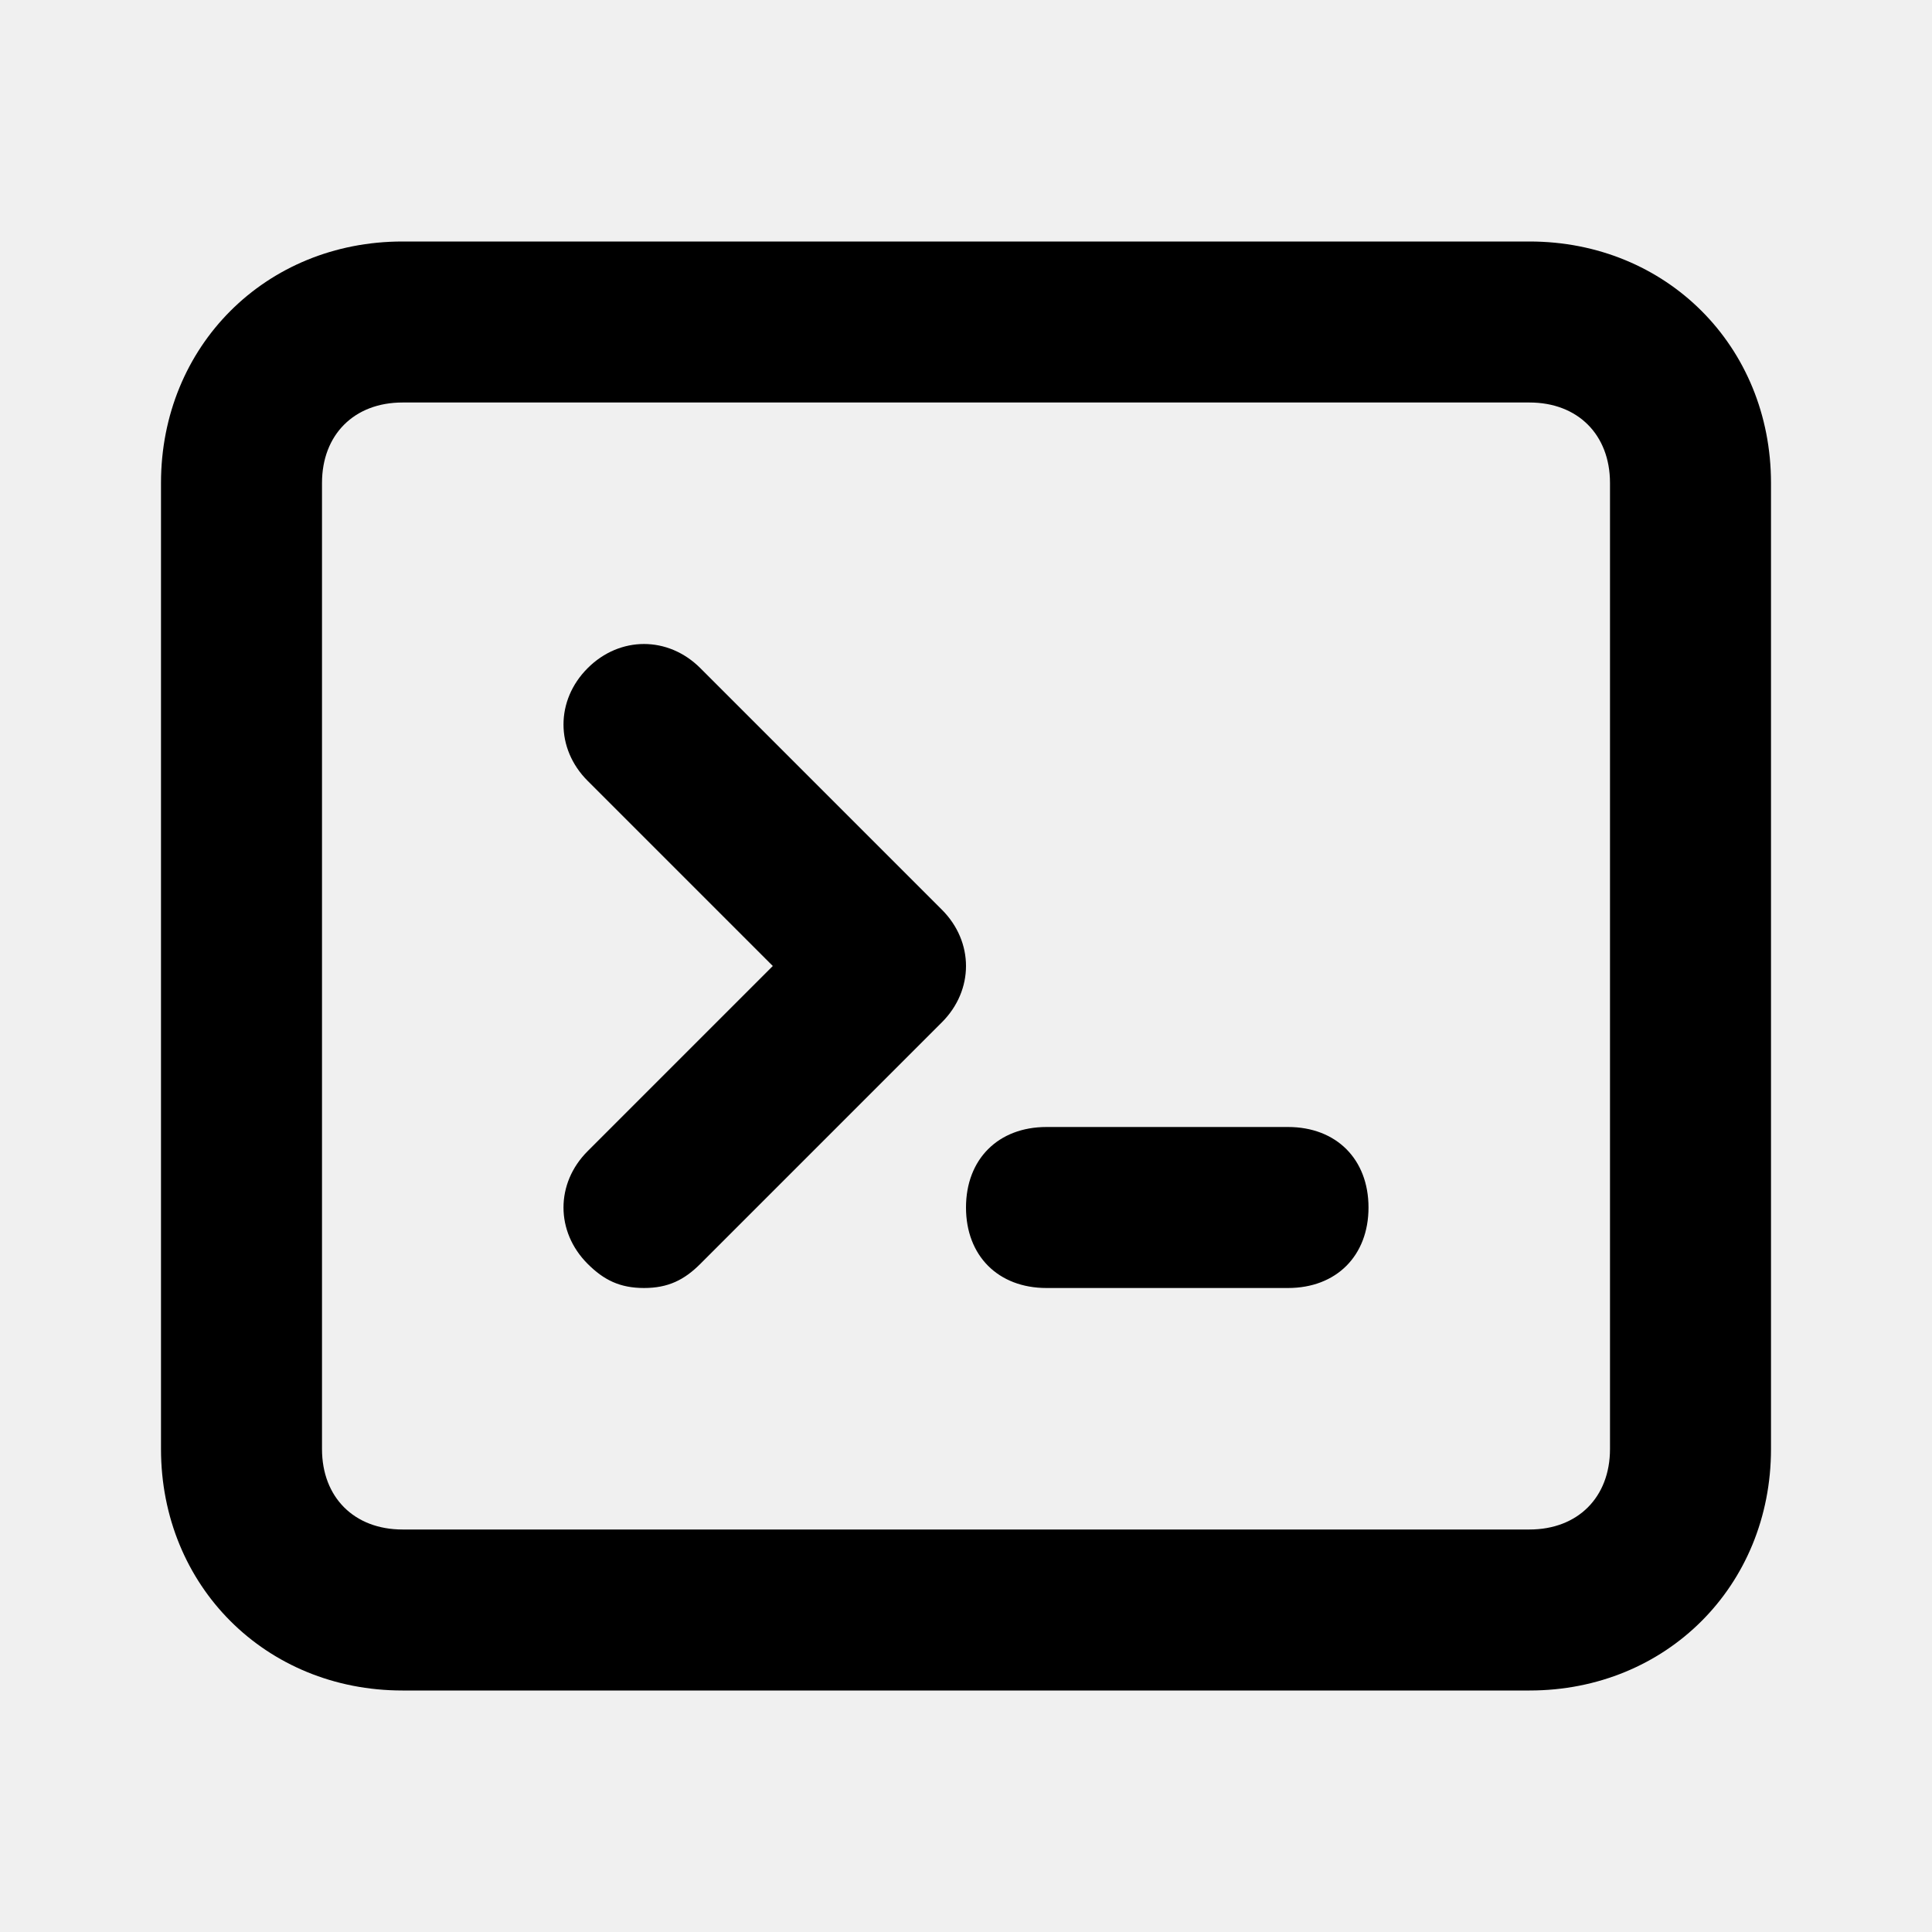
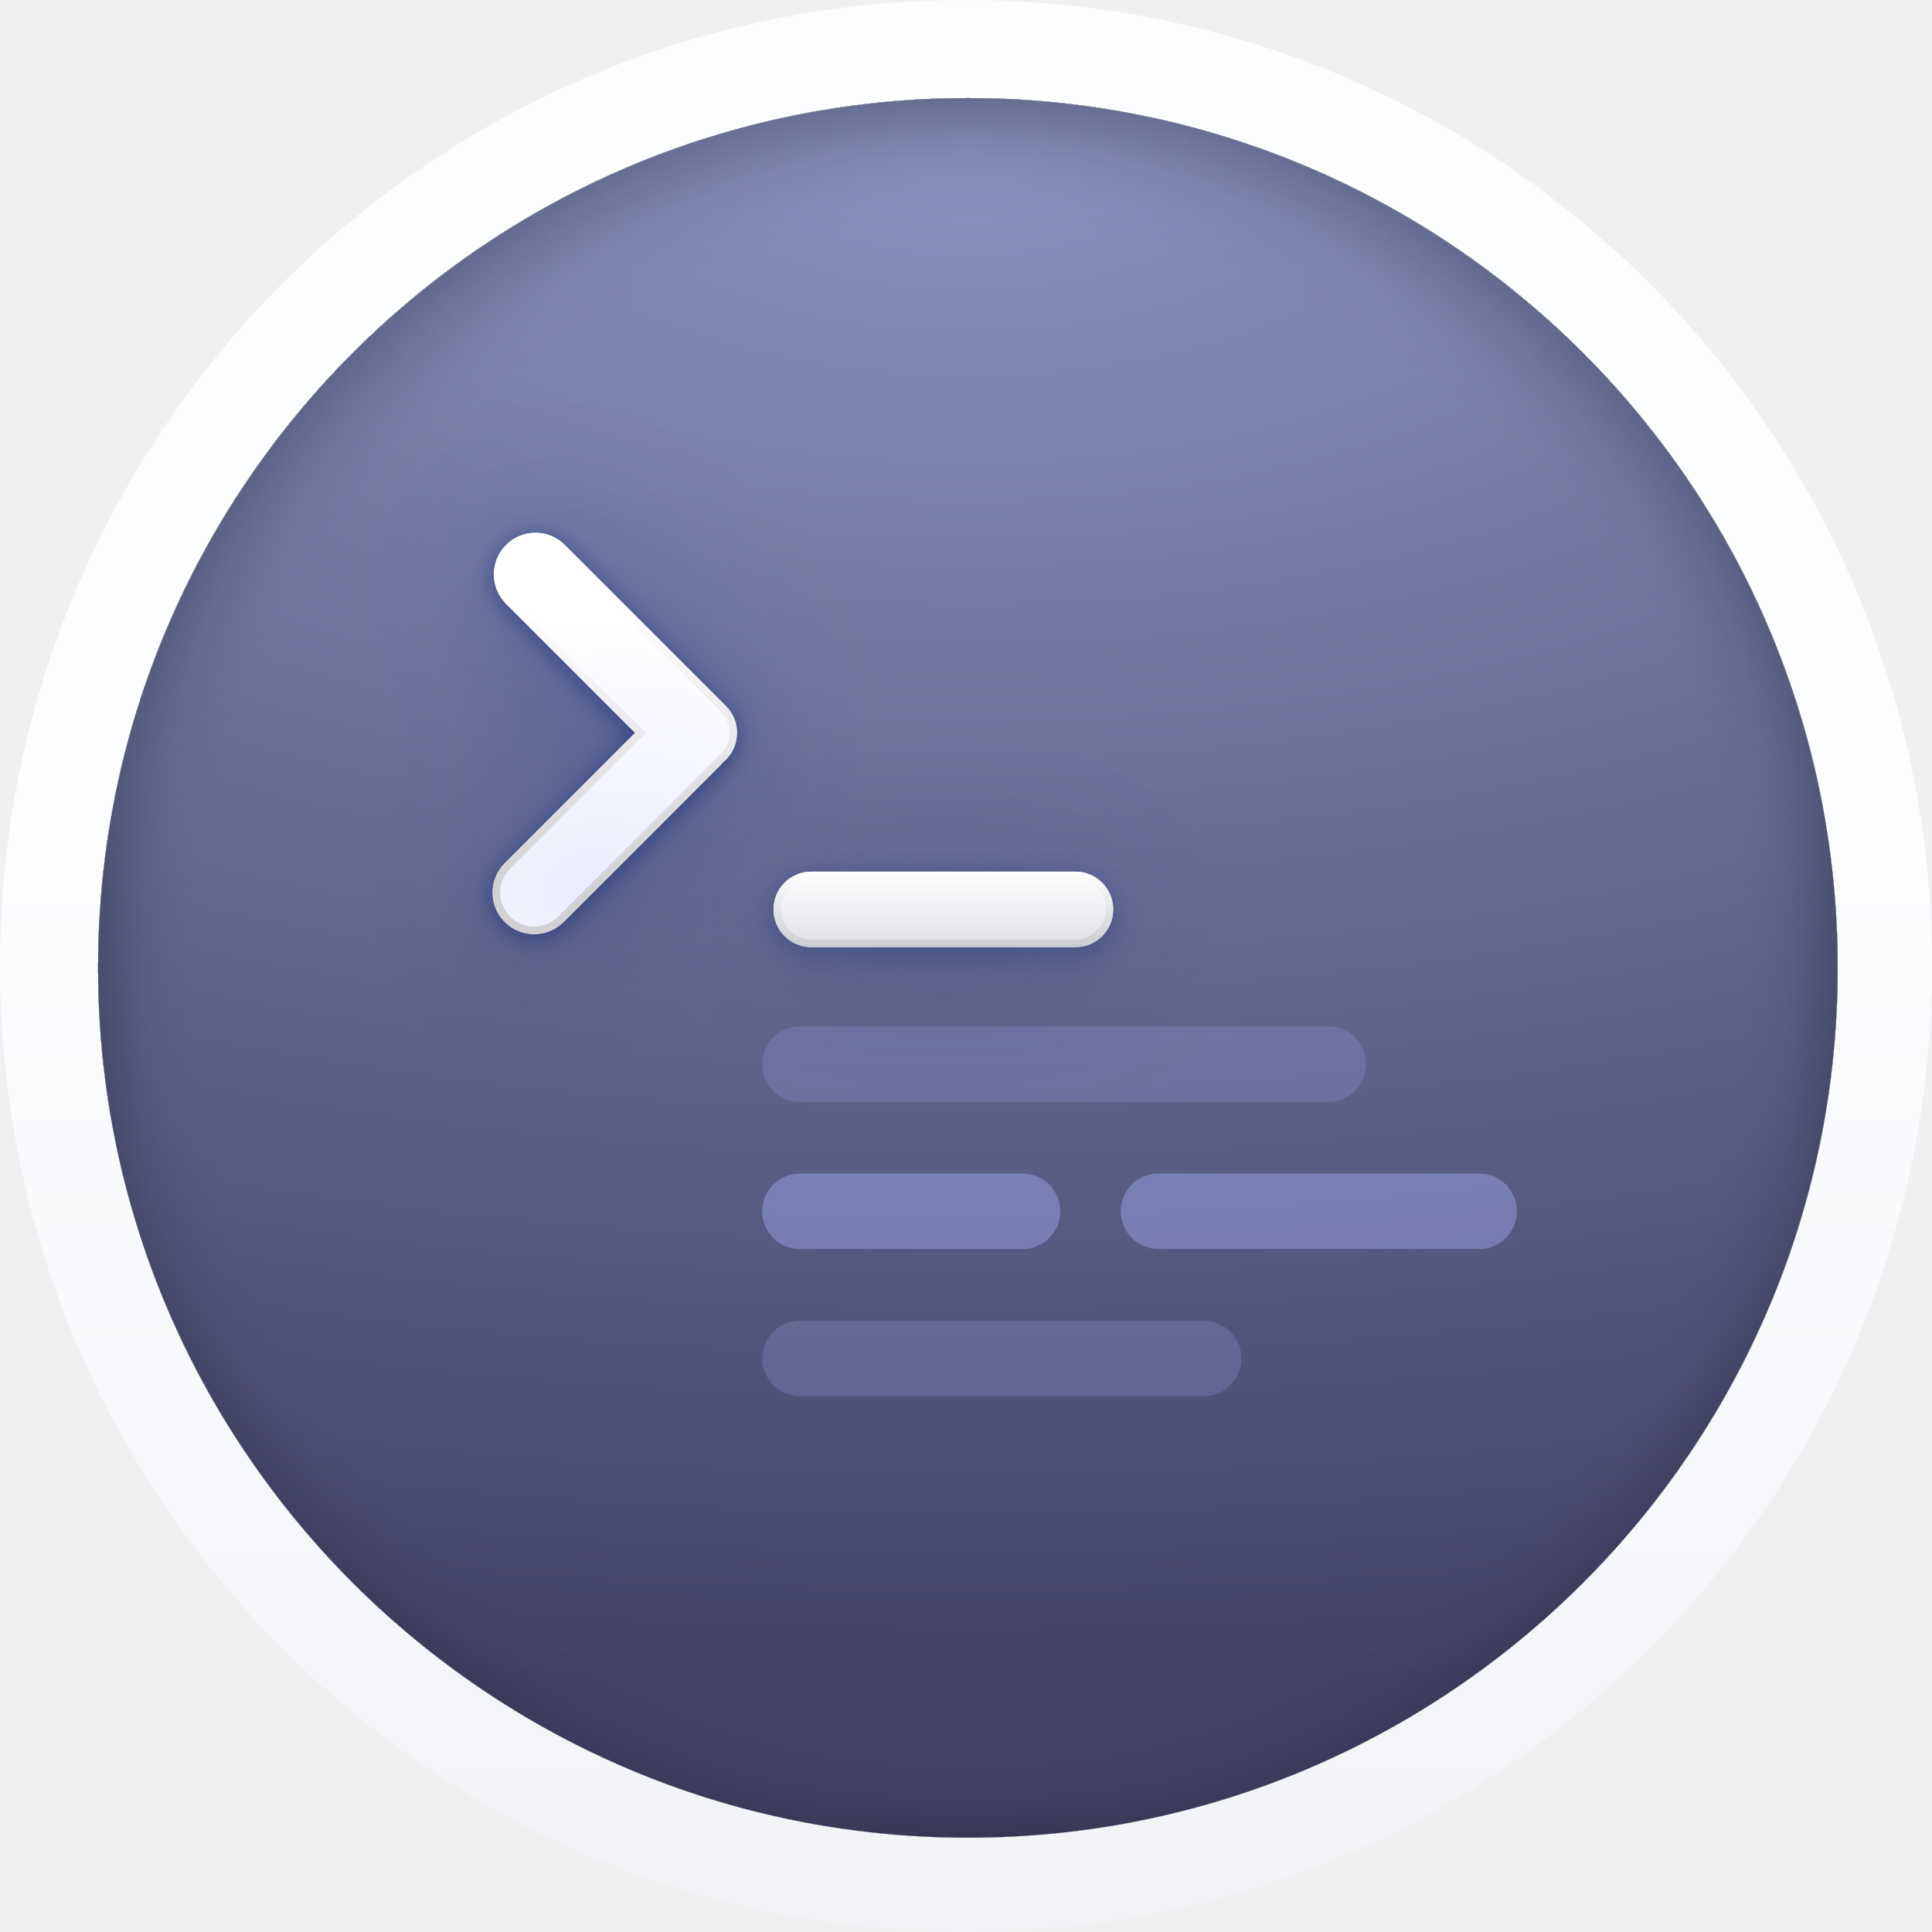
- <svg xmlns="http://www.w3.org/2000/svg" width="32" height="32" class="icon" p-id="3512" t="1682415282540" version="1.1" viewBox="0 0 1024 1024">
-   <path d="M341.333 682.667c-12.8 0-21.333-4.267-29.867-12.8-17.067-17.067-17.067-42.667 0-59.733L409.6 512 311.467 413.867c-17.067-17.067-17.067-42.667 0-59.733s42.667-17.067 59.733 0l128 128c17.067 17.067 17.067 42.667 0 59.733l-128 128c-8.533 8.533-17.067 12.8-29.867 12.8zM682.667 682.667h-128c-25.6 0-42.667-17.067-42.667-42.667s17.067-42.667 42.667-42.667h128c25.6 0 42.667 17.067 42.667 42.667s-17.067 42.667-42.667 42.667z" p-id="3513" />
-   <path d="M810.667 896H213.333c-72.533 0-128-55.467-128-128V256c0-72.533 55.467-128 128-128h597.333c72.533 0 128 55.467 128 128v512c0 72.533-55.467 128-128 128zM213.333 213.333c-25.6 0-42.667 17.067-42.667 42.667v512c0 25.6 17.067 42.667 42.667 42.667h597.333c25.6 0 42.667-17.067 42.667-42.667V256c0-25.6-17.067-42.667-42.667-42.667H213.333z" p-id="3514" />
+ <svg xmlns="http://www.w3.org/2000/svg" width="100%" height="100%" viewBox="0 0 512 512" fill="none">
+   <circle cx="256" cy="256" r="256" fill="url(#paint0_linear_1_4220)" />
+   <g filter="url(#filter0_i_1_4220)">
+     <circle cx="256.5" cy="256.5" r="230.5" fill="url(#paint1_radial_1_4220)" />
+   </g>
+   <rect x="202" y="272" width="160" height="20" rx="10" fill="#A7B5FF" fill-opacity="0.2" />
+   <rect x="202" y="311" width="79" height="20" rx="10" fill="#A7B5FF" fill-opacity="0.4" />
+   <rect x="297" y="311" width="105" height="20" rx="10" fill="#A7B5FF" fill-opacity="0.4" />
+   <rect x="202" y="350" width="127" height="20" rx="10" fill="#A7B5FF" fill-opacity="0.2" />
+   <g filter="url(#filter1_dd_1_4220)">
+     <mask id="path-7-inside-1_1_4220" fill="white">
+       <path fill-rule="evenodd" clip-rule="evenodd" d="M134.118 144.431C129.823 148.726 129.823 155.691 134.118 159.987L168.337 194.206L133.774 228.768C129.478 233.064 129.478 240.029 133.774 244.325C138.07 248.62 145.035 248.62 149.331 244.325L190.618 203.037C190.919 202.736 191.2 202.424 191.462 202.101C191.778 201.844 192.083 201.568 192.377 201.275C196.282 197.369 196.282 191.038 192.377 187.132L149.675 144.431C145.379 140.135 138.414 140.135 134.118 144.431Z" />
+     </mask>
+     <path fill-rule="evenodd" clip-rule="evenodd" d="M134.118 144.431C129.823 148.726 129.823 155.691 134.118 159.987L168.337 194.206L133.774 228.768C129.478 233.064 129.478 240.029 133.774 244.325C138.07 248.62 145.035 248.62 149.331 244.325L190.618 203.037C190.919 202.736 191.2 202.424 191.462 202.101C191.778 201.844 192.083 201.568 192.377 201.275C196.282 197.369 196.282 191.038 192.377 187.132L149.675 144.431C145.379 140.135 138.414 140.135 134.118 144.431Z" fill="url(#paint2_radial_1_4220)" />
+     <path d="M134.118 159.987L132.704 161.401L134.118 159.987ZM168.337 194.206L169.751 192.791L171.165 194.206L169.751 195.62L168.337 194.206ZM191.462 202.101L189.909 200.841L190.039 200.681L190.199 200.55L191.462 202.101ZM192.377 187.132L190.962 188.547L192.377 187.132ZM149.675 144.431L151.089 143.016L149.675 144.431ZM132.704 161.401C127.627 156.324 127.627 148.093 132.704 143.016L135.533 145.845C132.018 149.359 132.018 155.058 135.533 158.573L132.704 161.401ZM166.923 195.62L132.704 161.401L135.533 158.573L169.751 192.791L166.923 195.62ZM132.36 227.354L166.923 192.791L169.751 195.62L135.188 230.183L132.36 227.354ZM132.36 245.739C127.283 240.662 127.283 232.431 132.36 227.354L135.188 230.183C131.674 233.697 131.674 239.396 135.188 242.91L132.36 245.739ZM150.745 245.739C145.668 250.816 137.437 250.816 132.36 245.739L135.188 242.91C138.703 246.425 144.402 246.425 147.916 242.91L150.745 245.739ZM192.033 204.451L150.745 245.739L147.916 242.91L189.204 201.623L192.033 204.451ZM193.016 203.361C192.71 203.737 192.382 204.101 192.033 204.451L189.204 201.623C189.456 201.371 189.691 201.11 189.909 200.841L193.016 203.361ZM193.791 202.689C193.449 203.031 193.094 203.351 192.726 203.651L190.199 200.55C190.462 200.336 190.717 200.106 190.962 199.86L193.791 202.689ZM193.791 185.718C198.477 190.405 198.477 198.002 193.791 202.689L190.962 199.86C194.087 196.736 194.087 191.671 190.962 188.547L193.791 185.718ZM151.089 143.016L193.791 185.718L190.962 188.547L148.26 145.845L151.089 143.016ZM132.704 143.016C137.781 137.939 146.012 137.939 151.089 143.016L148.26 145.845C144.746 142.33 139.047 142.33 135.533 145.845L132.704 143.016Z" fill="url(#paint3_linear_1_4220)" mask="url(#path-7-inside-1_1_4220)" />
+   </g>
+   <g filter="url(#filter2_dd_1_4220)">
+     <path d="M285 231C290.523 231 295 235.477 295 241C295 246.523 290.523 251 285 251L215 251C209.477 251 205 246.523 205 241C205 235.477 209.477 231 215 231L285 231Z" fill="url(#paint4_linear_1_4220)" />
+     <path d="M285 232C289.971 232 294 236.029 294 241C294 245.971 289.971 250 285 250L215 250C210.029 250 206 245.971 206 241C206 236.029 210.029 232 215 232L285 232Z" stroke="url(#paint5_linear_1_4220)" stroke-width="2" />
+   </g>
+   <defs>
+     <filter id="filter0_i_1_4220" x="26" y="26" width="461" height="465" filterUnits="userSpaceOnUse" color-interpolation-filters="sRGB">
+       <feFlood flood-opacity="0" result="BackgroundImageFix" />
+       <feBlend mode="normal" in="SourceGraphic" in2="BackgroundImageFix" result="shape" />
+       <feColorMatrix in="SourceAlpha" type="matrix" values="0 0 0 0 0 0 0 0 0 0 0 0 0 0 0 0 0 0 127 0" result="hardAlpha" />
+       <feOffset dy="4" />
+       <feGaussianBlur stdDeviation="12" />
+       <feComposite in2="hardAlpha" operator="arithmetic" k2="-1" k3="1" />
+       <feColorMatrix type="matrix" values="0 0 0 0 0 0 0 0 0 0 0 0 0 0 0 0 0 0 0.32 0" />
+       <feBlend mode="normal" in2="shape" result="effect1_innerShadow_1_4220" />
+     </filter>
+     <filter id="filter1_dd_1_4220" x="90.553" y="105.207" width="144.753" height="186.34" filterUnits="userSpaceOnUse" color-interpolation-filters="sRGB">
+       <feFlood flood-opacity="0" result="BackgroundImageFix" />
+       <feColorMatrix in="SourceAlpha" type="matrix" values="0 0 0 0 0 0 0 0 0 0 0 0 0 0 0 0 0 0 127 0" result="hardAlpha" />
+       <feOffset dy="1" />
+       <feGaussianBlur stdDeviation="3" />
+       <feComposite in2="hardAlpha" operator="out" />
+       <feColorMatrix type="matrix" values="0 0 0 0 0 0 0 0 0 0.114 0 0 0 0 0.424 0 0 0 0.5 0" />
+       <feBlend mode="normal" in2="BackgroundImageFix" result="effect1_dropShadow_1_4220" />
+       <feColorMatrix in="SourceAlpha" type="matrix" values="0 0 0 0 0 0 0 0 0 0 0 0 0 0 0 0 0 0 127 0" result="hardAlpha" />
+       <feOffset dy="4" />
+       <feGaussianBlur stdDeviation="20" />
+       <feComposite in2="hardAlpha" operator="out" />
+       <feColorMatrix type="matrix" values="0 0 0 0 0 0 0 0 0 0.114 0 0 0 0 0.424 0 0 0 0.3 0" />
+       <feBlend mode="normal" in2="effect1_dropShadow_1_4220" result="effect2_dropShadow_1_4220" />
+       <feBlend mode="normal" in="SourceGraphic" in2="effect2_dropShadow_1_4220" result="shape" />
+     </filter>
+     <filter id="filter2_dd_1_4220" x="165" y="193" width="170" height="100" filterUnits="userSpaceOnUse" color-interpolation-filters="sRGB">
+       <feFlood flood-opacity="0" result="BackgroundImageFix" />
+       <feColorMatrix in="SourceAlpha" type="matrix" values="0 0 0 0 0 0 0 0 0 0 0 0 0 0 0 0 0 0 127 0" result="hardAlpha" />
+       <feOffset dy="2" />
+       <feGaussianBlur stdDeviation="20" />
+       <feComposite in2="hardAlpha" operator="out" />
+       <feColorMatrix type="matrix" values="0 0 0 0 0 0 0 0 0 0.114 0 0 0 0 0.424 0 0 0 0.2 0" />
+       <feBlend mode="normal" in2="BackgroundImageFix" result="effect1_dropShadow_1_4220" />
+       <feColorMatrix in="SourceAlpha" type="matrix" values="0 0 0 0 0 0 0 0 0 0 0 0 0 0 0 0 0 0 127 0" result="hardAlpha" />
+       <feOffset dy="2" />
+       <feGaussianBlur stdDeviation="4" />
+       <feComposite in2="hardAlpha" operator="out" />
+       <feColorMatrix type="matrix" values="0 0 0 0 0 0 0 0 0 0.114 0 0 0 0 0.424 0 0 0 0.28 0" />
+       <feBlend mode="normal" in2="effect1_dropShadow_1_4220" result="effect2_dropShadow_1_4220" />
+       <feBlend mode="normal" in="SourceGraphic" in2="effect2_dropShadow_1_4220" result="shape" />
+     </filter>
+     <linearGradient id="paint0_linear_1_4220" x1="256" y1="0" x2="256" y2="512" gradientUnits="userSpaceOnUse">
+       <stop offset="0.44" stop-color="#FCFDFF" />
+       <stop offset="1" stop-color="#F2F3F7" />
+     </linearGradient>
+     <radialGradient id="paint1_radial_1_4220" cx="0" cy="0" r="1" gradientUnits="userSpaceOnUse" gradientTransform="translate(257 38) rotate(90.0616) scale(465 958.725)">
+       <stop stop-color="#8892C0" />
+       <stop offset="0.885" stop-color="#424266" />
+     </radialGradient>
+     <radialGradient id="paint2_radial_1_4220" cx="0" cy="0" r="1" gradientUnits="userSpaceOnUse" gradientTransform="translate(158.5 236) rotate(-95.4691) scale(94.4299 129.016)">
+       <stop stop-color="#EAEDFF" />
+       <stop offset="0.764" stop-color="white" />
+     </radialGradient>
+     <linearGradient id="paint3_linear_1_4220" x1="160.5" y1="234" x2="160.5" y2="160.5" gradientUnits="userSpaceOnUse">
+       <stop stop-color="#D1D1D5" />
+       <stop offset="1" stop-color="white" />
+     </linearGradient>
+     <linearGradient id="paint4_linear_1_4220" x1="250" y1="231" x2="250" y2="251" gradientUnits="userSpaceOnUse">
+       <stop stop-color="white" />
+       <stop offset="1" stop-color="#DEE0E7" />
+     </linearGradient>
+     <linearGradient id="paint5_linear_1_4220" x1="250" y1="231" x2="250" y2="251" gradientUnits="userSpaceOnUse">
+       <stop stop-color="white" />
+       <stop offset="1" stop-color="#CCCDD1" />
+     </linearGradient>
+   </defs>
</svg>
